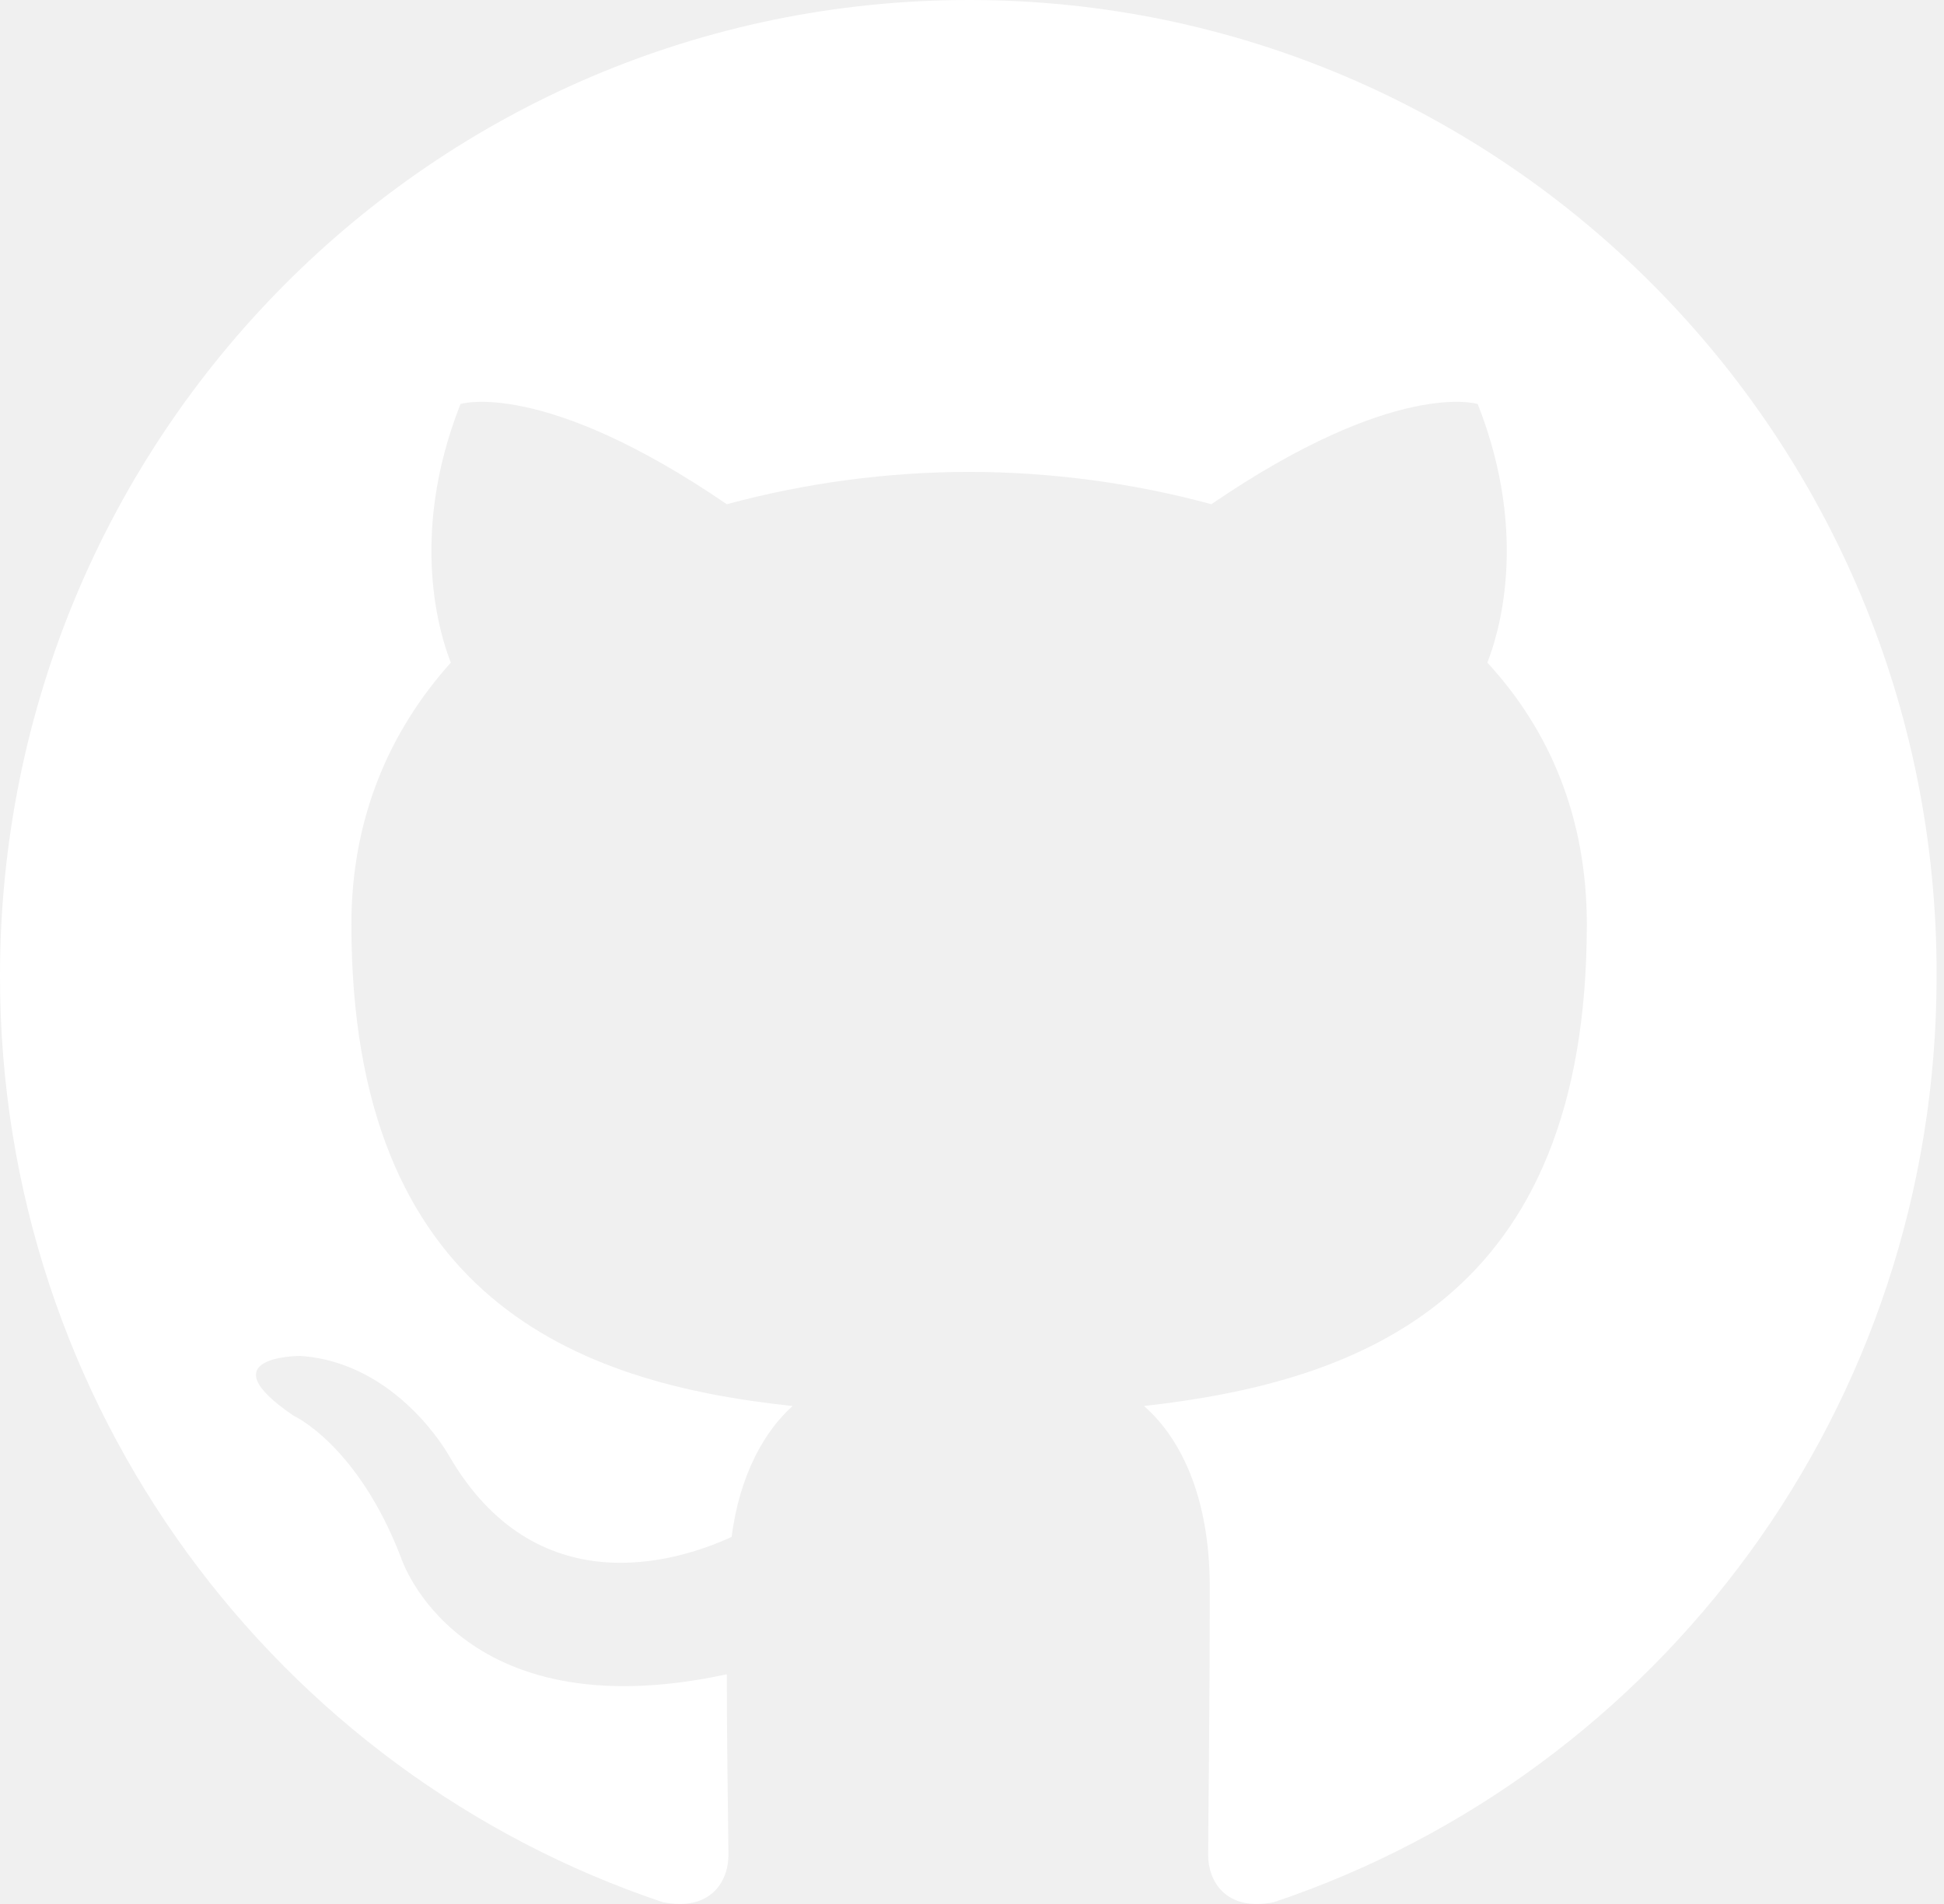
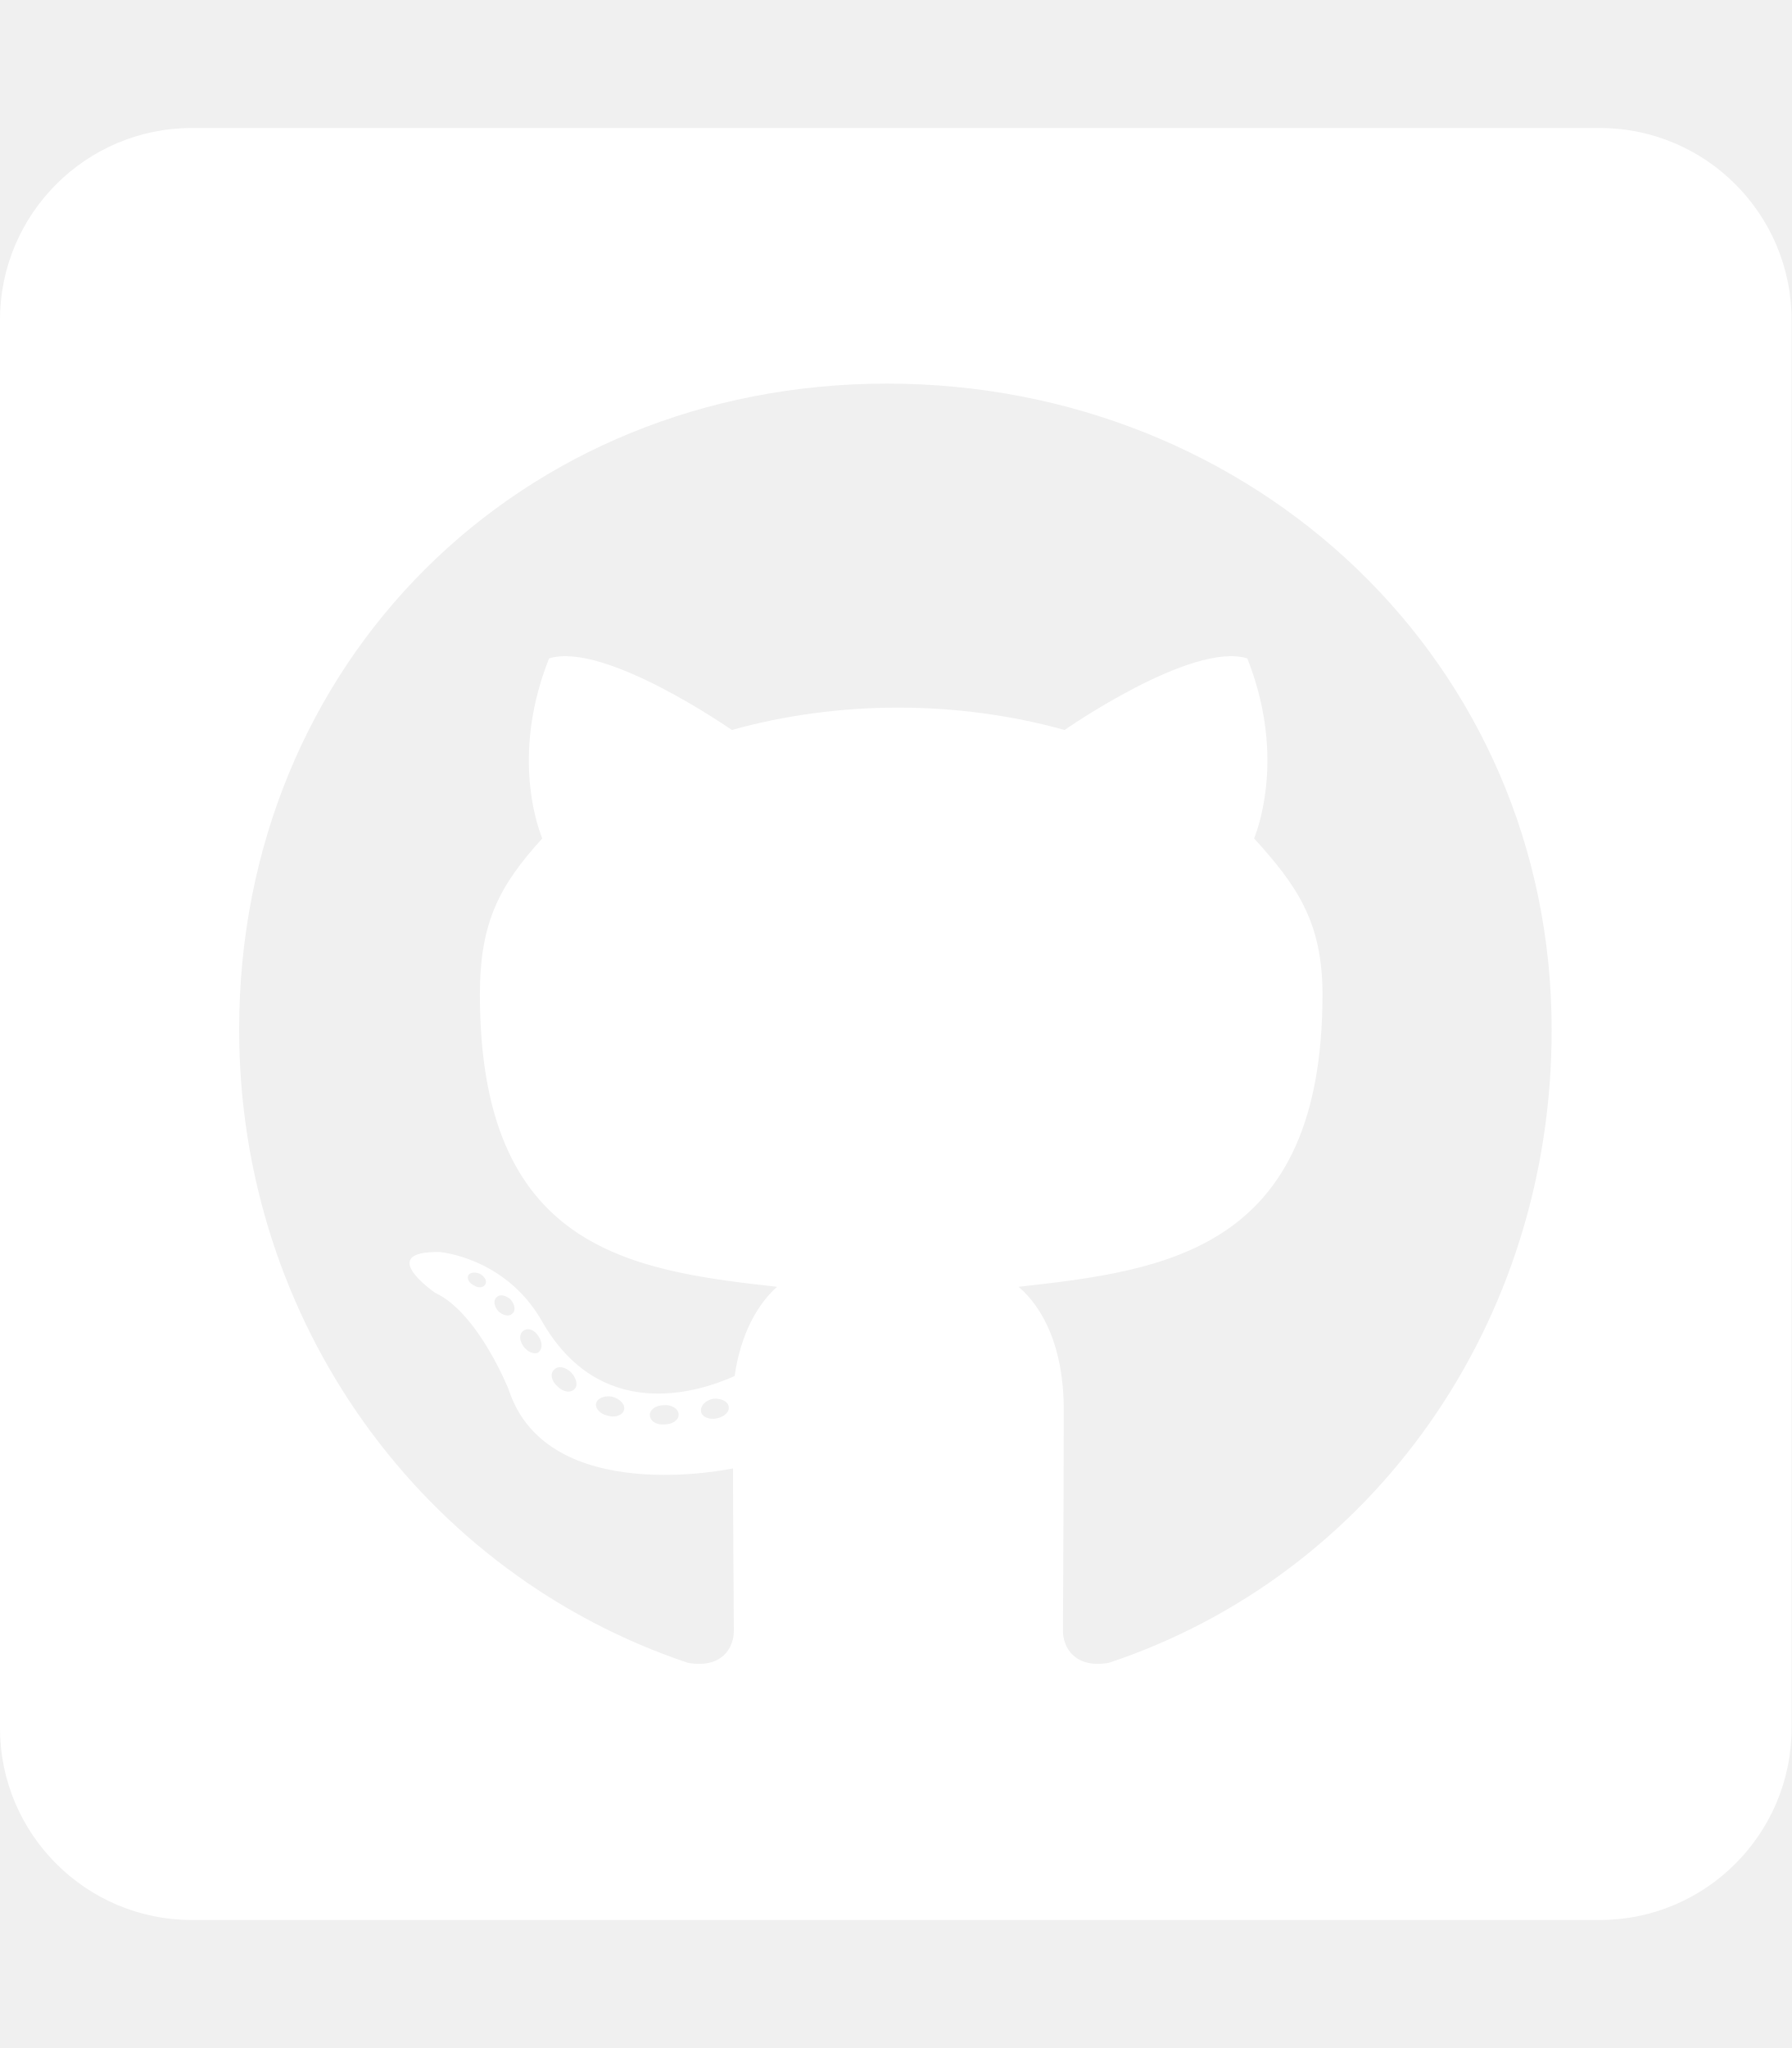
- <svg xmlns="http://www.w3.org/2000/svg" width="98" height="96">
-   <path fill-rule="evenodd" clip-rule="evenodd" d="M48.854 0C21.839 0 0 22 0 49.217c0 21.756 13.993 40.172 33.405 46.69 2.427.49 3.316-1.059 3.316-2.362 0-1.141-.08-5.052-.08-9.127-13.59 2.934-16.42-5.867-16.42-5.867-2.184-5.704-5.42-7.17-5.42-7.17-4.448-3.015.324-3.015.324-3.015 4.934.326 7.523 5.052 7.523 5.052 4.367 7.496 11.404 5.378 14.235 4.074.404-3.178 1.699-5.378 3.074-6.6-10.839-1.141-22.243-5.378-22.243-24.283 0-5.378 1.94-9.778 5.014-13.2-.485-1.222-2.184-6.275.486-13.038 0 0 4.125-1.304 13.426 5.052a46.97 46.97 0 0 1 12.214-1.63c4.125 0 8.33.571 12.213 1.63 9.302-6.356 13.427-5.052 13.427-5.052 2.67 6.763.97 11.816.485 13.038 3.155 3.422 5.015 7.822 5.015 13.2 0 18.905-11.404 23.06-22.324 24.283 1.78 1.548 3.316 4.481 3.316 9.126 0 6.6-.08 11.897-.08 13.526 0 1.304.89 2.853 3.316 2.364 19.412-6.52 33.405-24.935 33.405-46.691C97.707 22 75.788 0 48.854 0z" fill="#fff" />
+ <svg xmlns="http://www.w3.org/2000/svg" class="svg-inline--fa fa-github-square fa-w-14" aria-hidden="true" data-prefix="fab" data-icon="github-square" role="img" viewBox="0 0 448 512" data-fa-i2svg="">
+   <path fill="#FFF" d="M400 32H48C21.5 32 0 53.5 0 80v352c0 26.5 21.5 48 48 48h352c26.5 0 48-21.5 48-48V80c0-26.5-21.5-48-48-48zM277.3 415.7c-8.4 1.5-11.5-3.7-11.5-8 0-5.4.2-33 .2-55.3 0-15.6-5.2-25.5-11.3-30.7 37-4.1 76-9.2 76-73.1 0-18.2-6.5-27.3-17.1-39 1.7-4.3 7.4-22-1.7-45-13.9-4.3-45.7 17.9-45.7 17.9-13.2-3.7-27.5-5.6-41.6-5.6-14.1 0-28.4 1.9-41.6 5.6 0 0-31.8-22.2-45.7-17.9-9.1 22.9-3.5 40.6-1.7 45-10.6 11.7-15.6 20.8-15.6 39 0 63.6 37.3 69 74.3 73.1-4.8 4.3-9.1 11.7-10.6 22.3-9.5 4.3-33.8 11.7-48.3-13.9-9.1-15.8-25.5-17.1-25.5-17.1-16.2-.2-1.1 10.2-1.1 10.2 10.8 5 18.4 24.2 18.4 24.2 9.7 29.7 56.1 19.7 56.1 19.7 0 13.9.2 36.5.2 40.6 0 4.3-3 9.5-11.5 8-66-22.1-112.2-84.9-112.2-158.3 0-91.8 70.2-161.5 162-161.5S388 165.6 388 257.4c.1 73.4-44.7 136.3-110.7 158.3zm-98.1-61.1c-1.9.4-3.7-.4-3.9-1.7-.2-1.5 1.1-2.8 3-3.2 1.9-.2 3.7.6 3.9 1.9.3 1.3-1 2.6-3 3zm-9.5-.9c0 1.3-1.5 2.4-3.5 2.4-2.2.2-3.7-.9-3.7-2.4 0-1.3 1.5-2.4 3.5-2.4 1.9-.2 3.7.9 3.7 2.4zm-13.7-1.1c-.4 1.3-2.4 1.9-4.1 1.3-1.9-.4-3.2-1.9-2.8-3.2.4-1.3 2.4-1.9 4.1-1.5 2 .6 3.3 2.1 2.8 3.4zm-12.3-5.4c-.9 1.1-2.8.9-4.3-.6-1.5-1.3-1.9-3.2-.9-4.1.9-1.1 2.8-.9 4.3.6 1.3 1.3 1.8 3.3.9 4.1zm-9.1-9.1c-.9.6-2.6 0-3.7-1.5s-1.1-3.2 0-3.9c1.1-.9 2.8-.2 3.7 1.3 1.1 1.5 1.1 3.3 0 4.1zm-6.5-9.7c-.9.9-2.4.4-3.5-.6-1.1-1.3-1.3-2.8-.4-3.5.9-.9 2.4-.4 3.5.6 1.1 1.3 1.3 2.8.4 3.5zm-6.7-7.4c-.4.9-1.7 1.1-2.8.4-1.3-.6-1.9-1.7-1.5-2.6.4-.6 1.5-.9 2.8-.4 1.3.7 1.9 1.8 1.5 2.6z" />
</svg>
